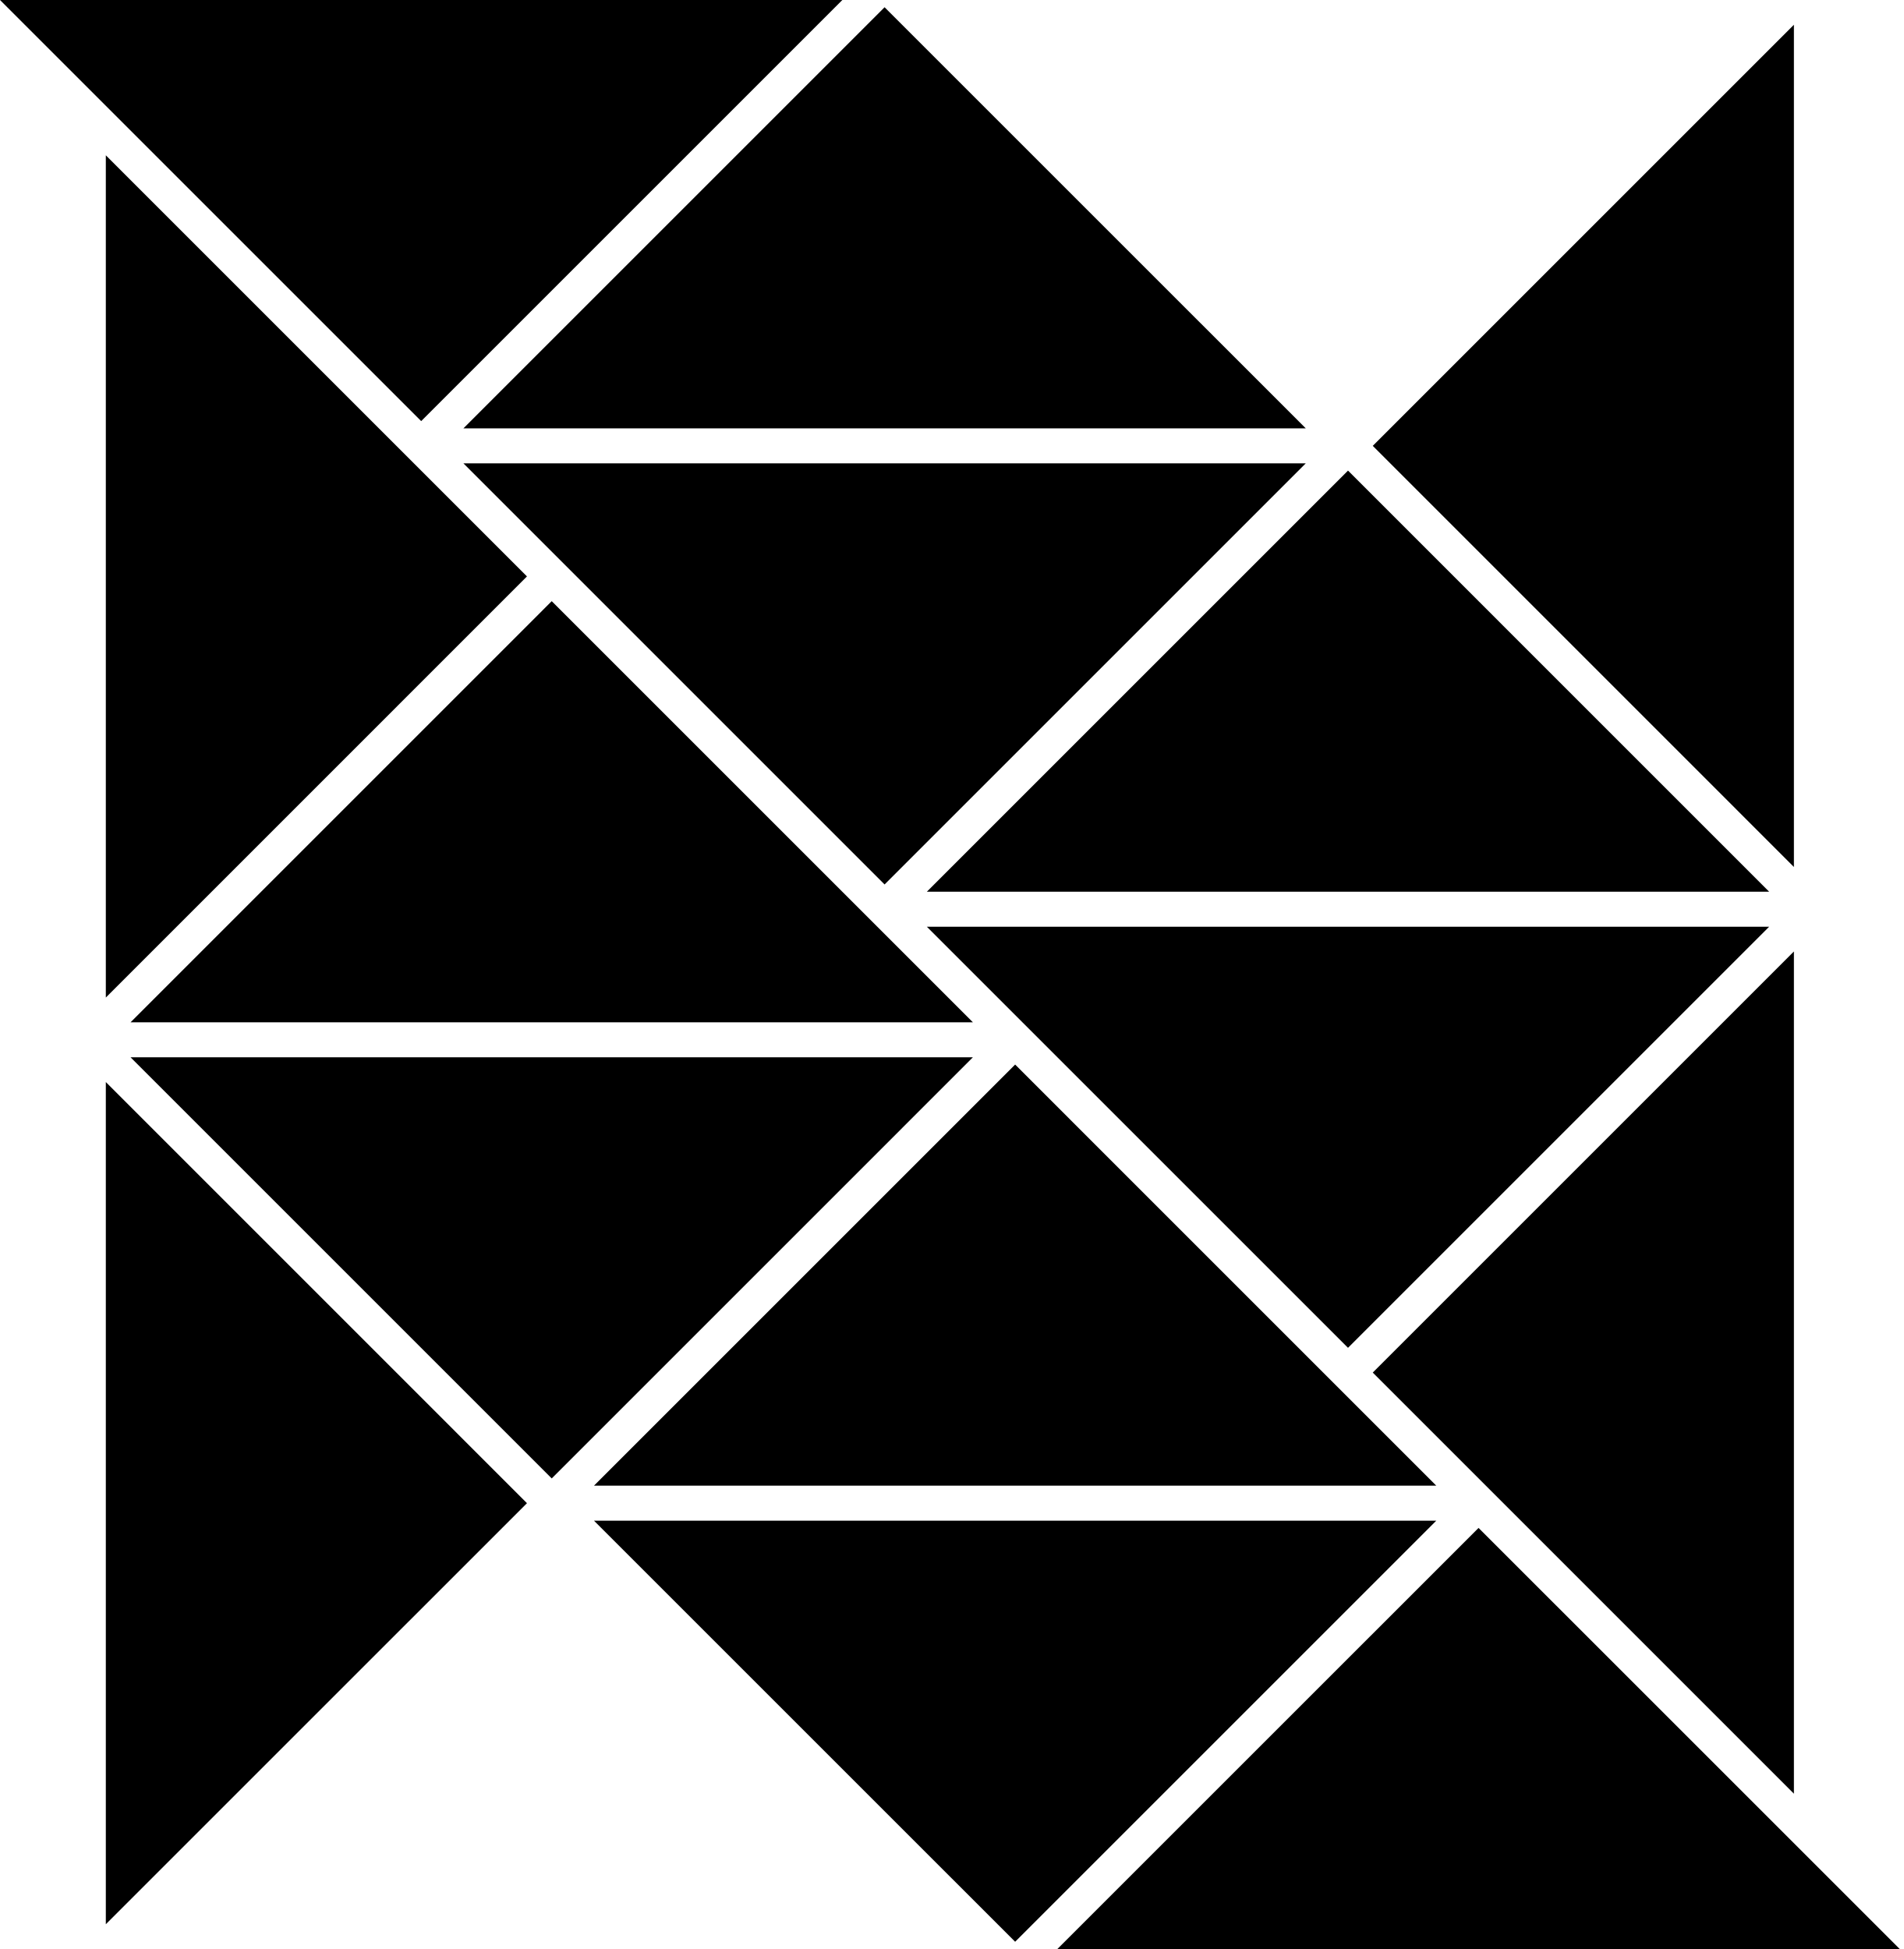
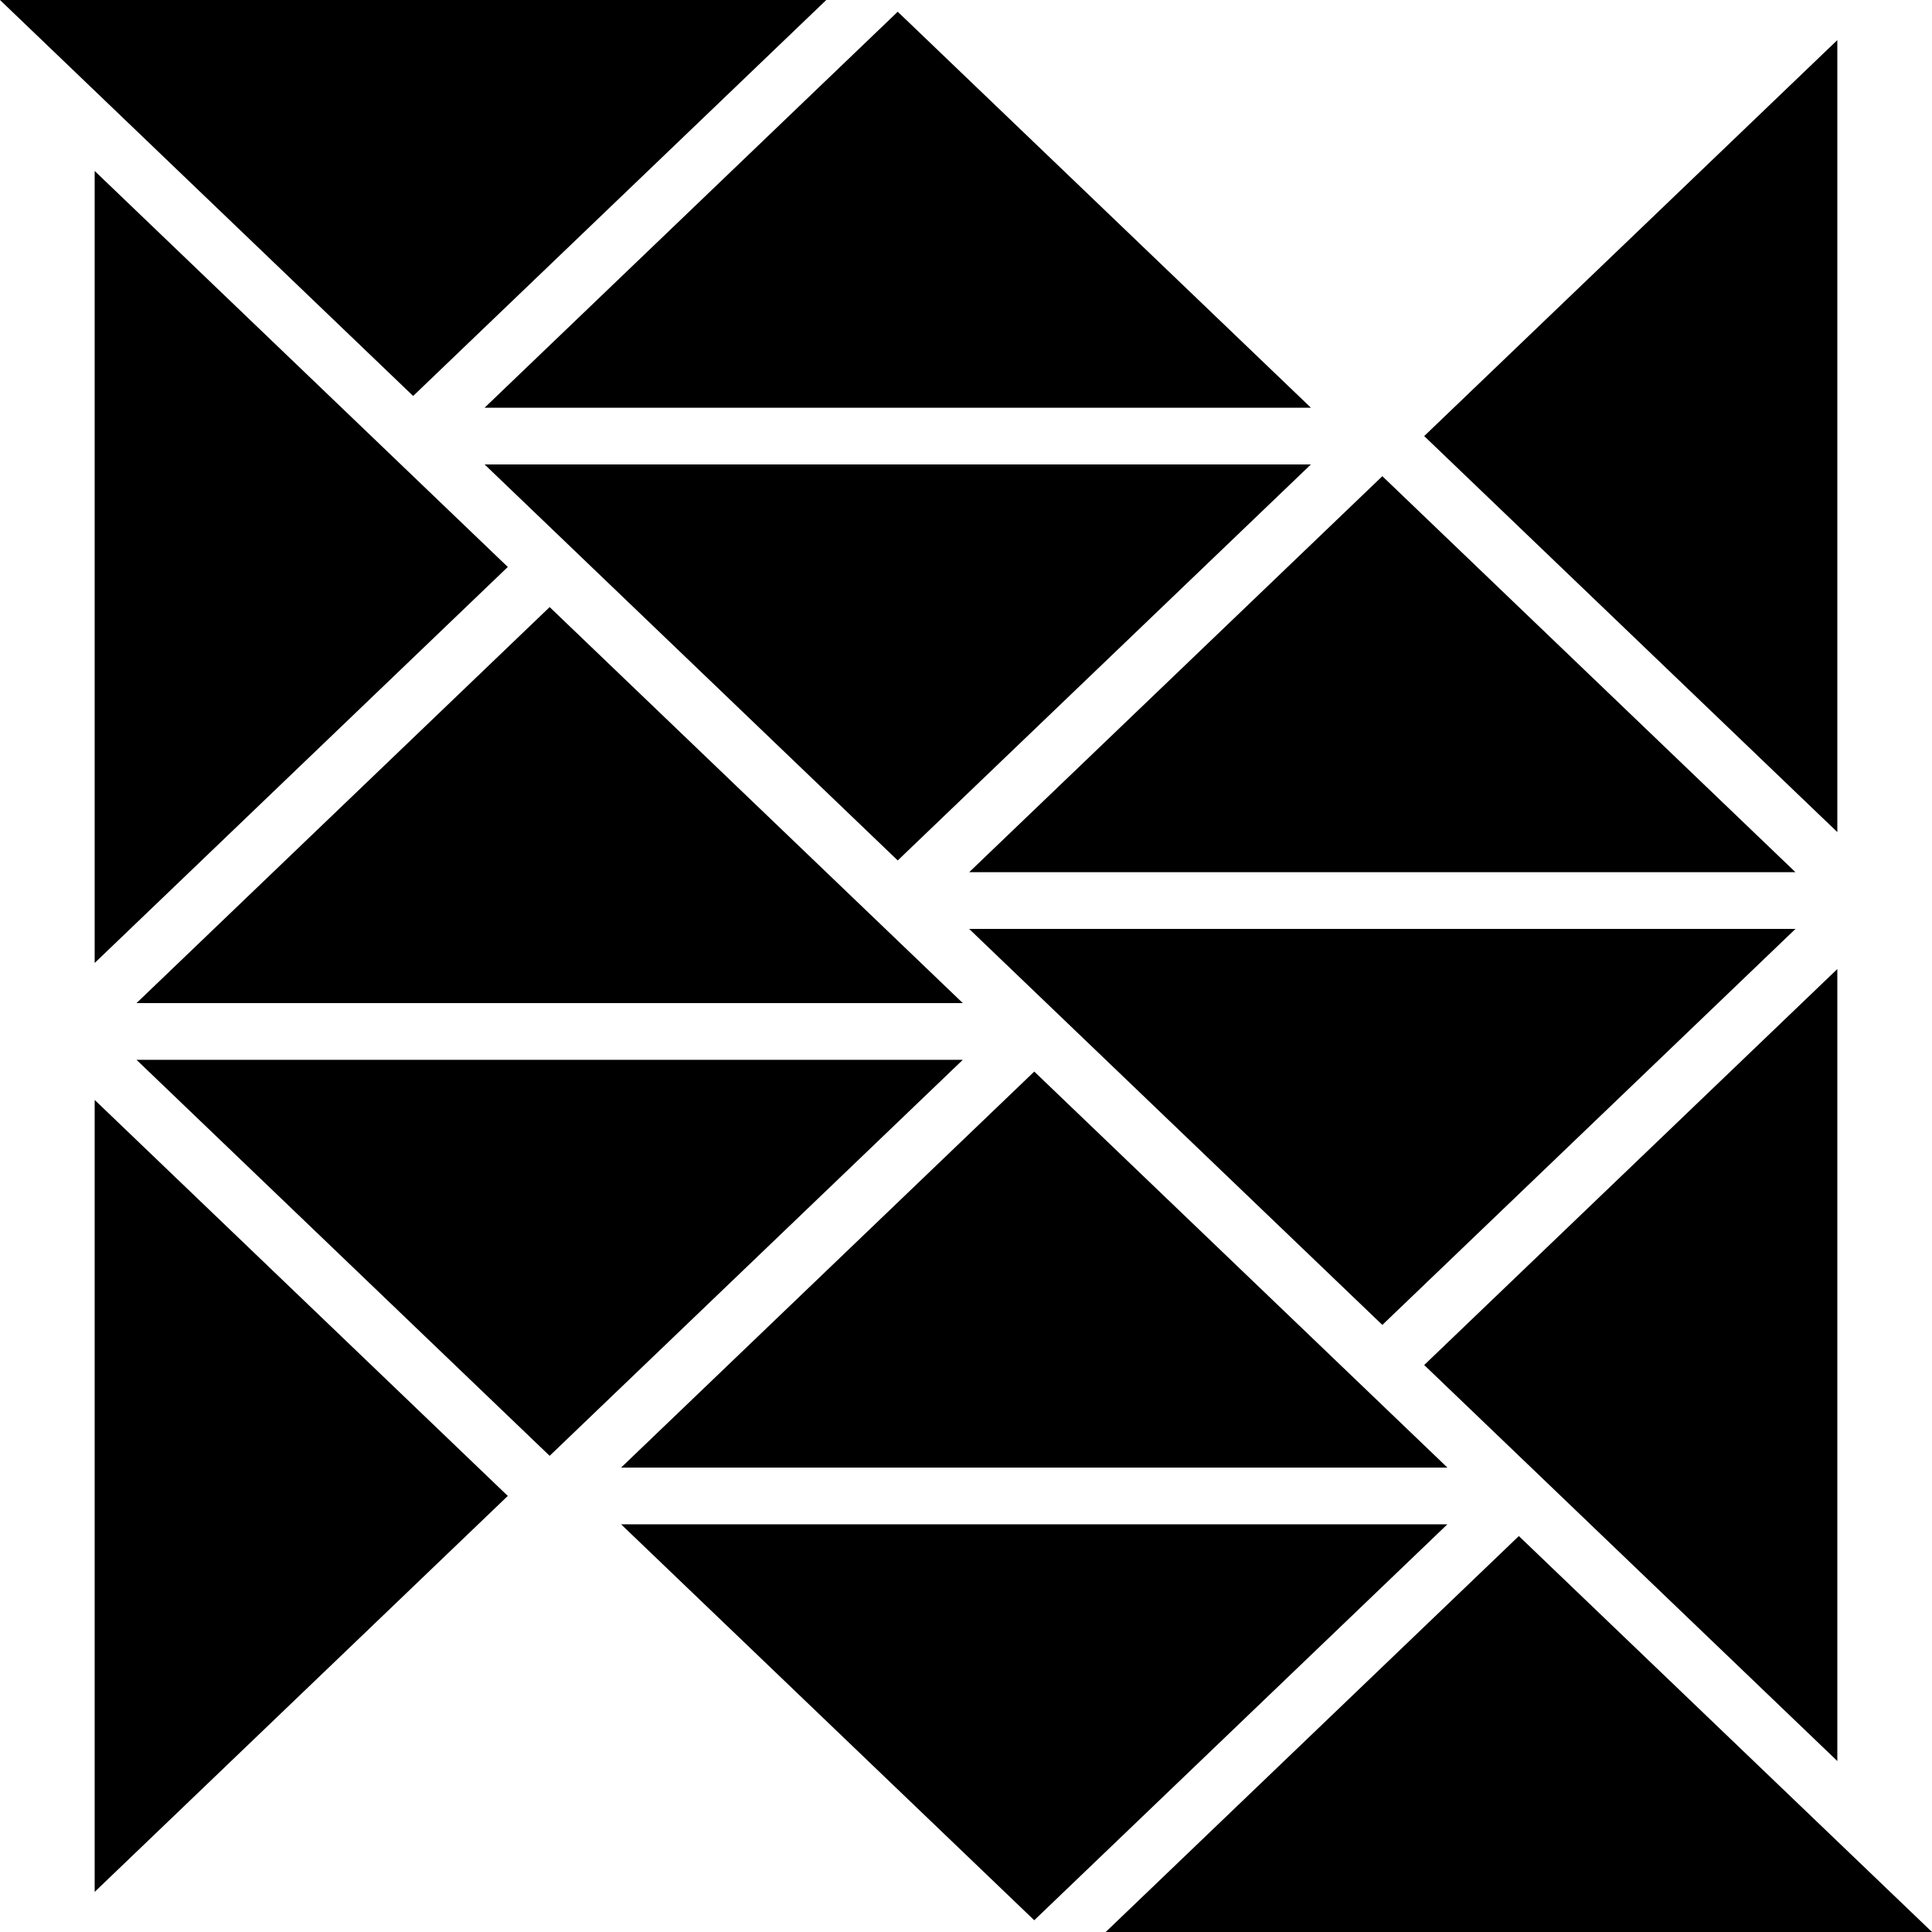
- <svg xmlns="http://www.w3.org/2000/svg" version="1.1" x="0px" y="0px" width="500px" height="512px">
-   <path d="M471.205,471.203V249.95L360.582,360.573L471.205,471.203z M354.082,354.071l110.623-110.622H243.45L354.082,354.071z M464.706,234.256L354.082,123.625L243.45,234.256H464.706z M232.352,232.35l110.632-110.63H121.728L232.352,232.35z M471.205,227.754V6.5L360.582,117.124L471.205,227.754z M342.983,112.527L232.352,1.903L121.728,112.527H342.983z M221.255,0H0l110.631,110.623L221.255,0z M27.796,40.796v221.26l110.622-110.629L27.796,40.796z M144.919,157.926L34.296,268.557h221.252L144.919,157.926z M34.296,277.752l110.622,110.631l110.629-110.631H34.296z M27.796,284.252v221.246l110.622-110.614L27.796,284.252z M266.645,279.656L156.016,390.286h221.253L266.645,279.656z M156.016,399.479l110.629,110.617l110.624-110.617H156.016z M277.745,512h221.253l-110.629-110.617L277.745,512z" />
+ <svg xmlns="http://www.w3.org/2000/svg" version="1.1" x="0px" y="0px" width="512px" height="512px">
+   <path d="M486.91,256.806L377.425,361.746l109.485,104.946V256.806z M475.818,246.176H256.84l109.495,104.941L475.818,246.176z M475.815,231.14L366.336,126.197L256.84,231.14H475.815z M347.402,123.083H128.426l109.482,104.945L347.402,123.083z M486.91,10.626l-109.485,104.939l109.485,104.947V10.626z M347.404,108.049L237.906,3.109L128.421,108.049H347.404z M218.971-0H0l109.488,104.936L218.971-0z M25.089,255.197L134.572,150.251L25.089,45.309V255.197z M145.664,160.883L36.178,265.83h218.978L145.664,160.883z M36.177,280.862L145.661,385.809l109.493-104.946L36.177,280.862z M25.089,291.493v209.876l109.482-104.931L25.089,291.493z M383.578,388.923L274.091,283.976L164.598,388.923H383.578z M164.595,403.958l109.492,104.928l109.487-104.93L164.595,403.958z M293.025,511.999L512,511.999L402.512,407.069L293.025,511.999z" />
</svg>
